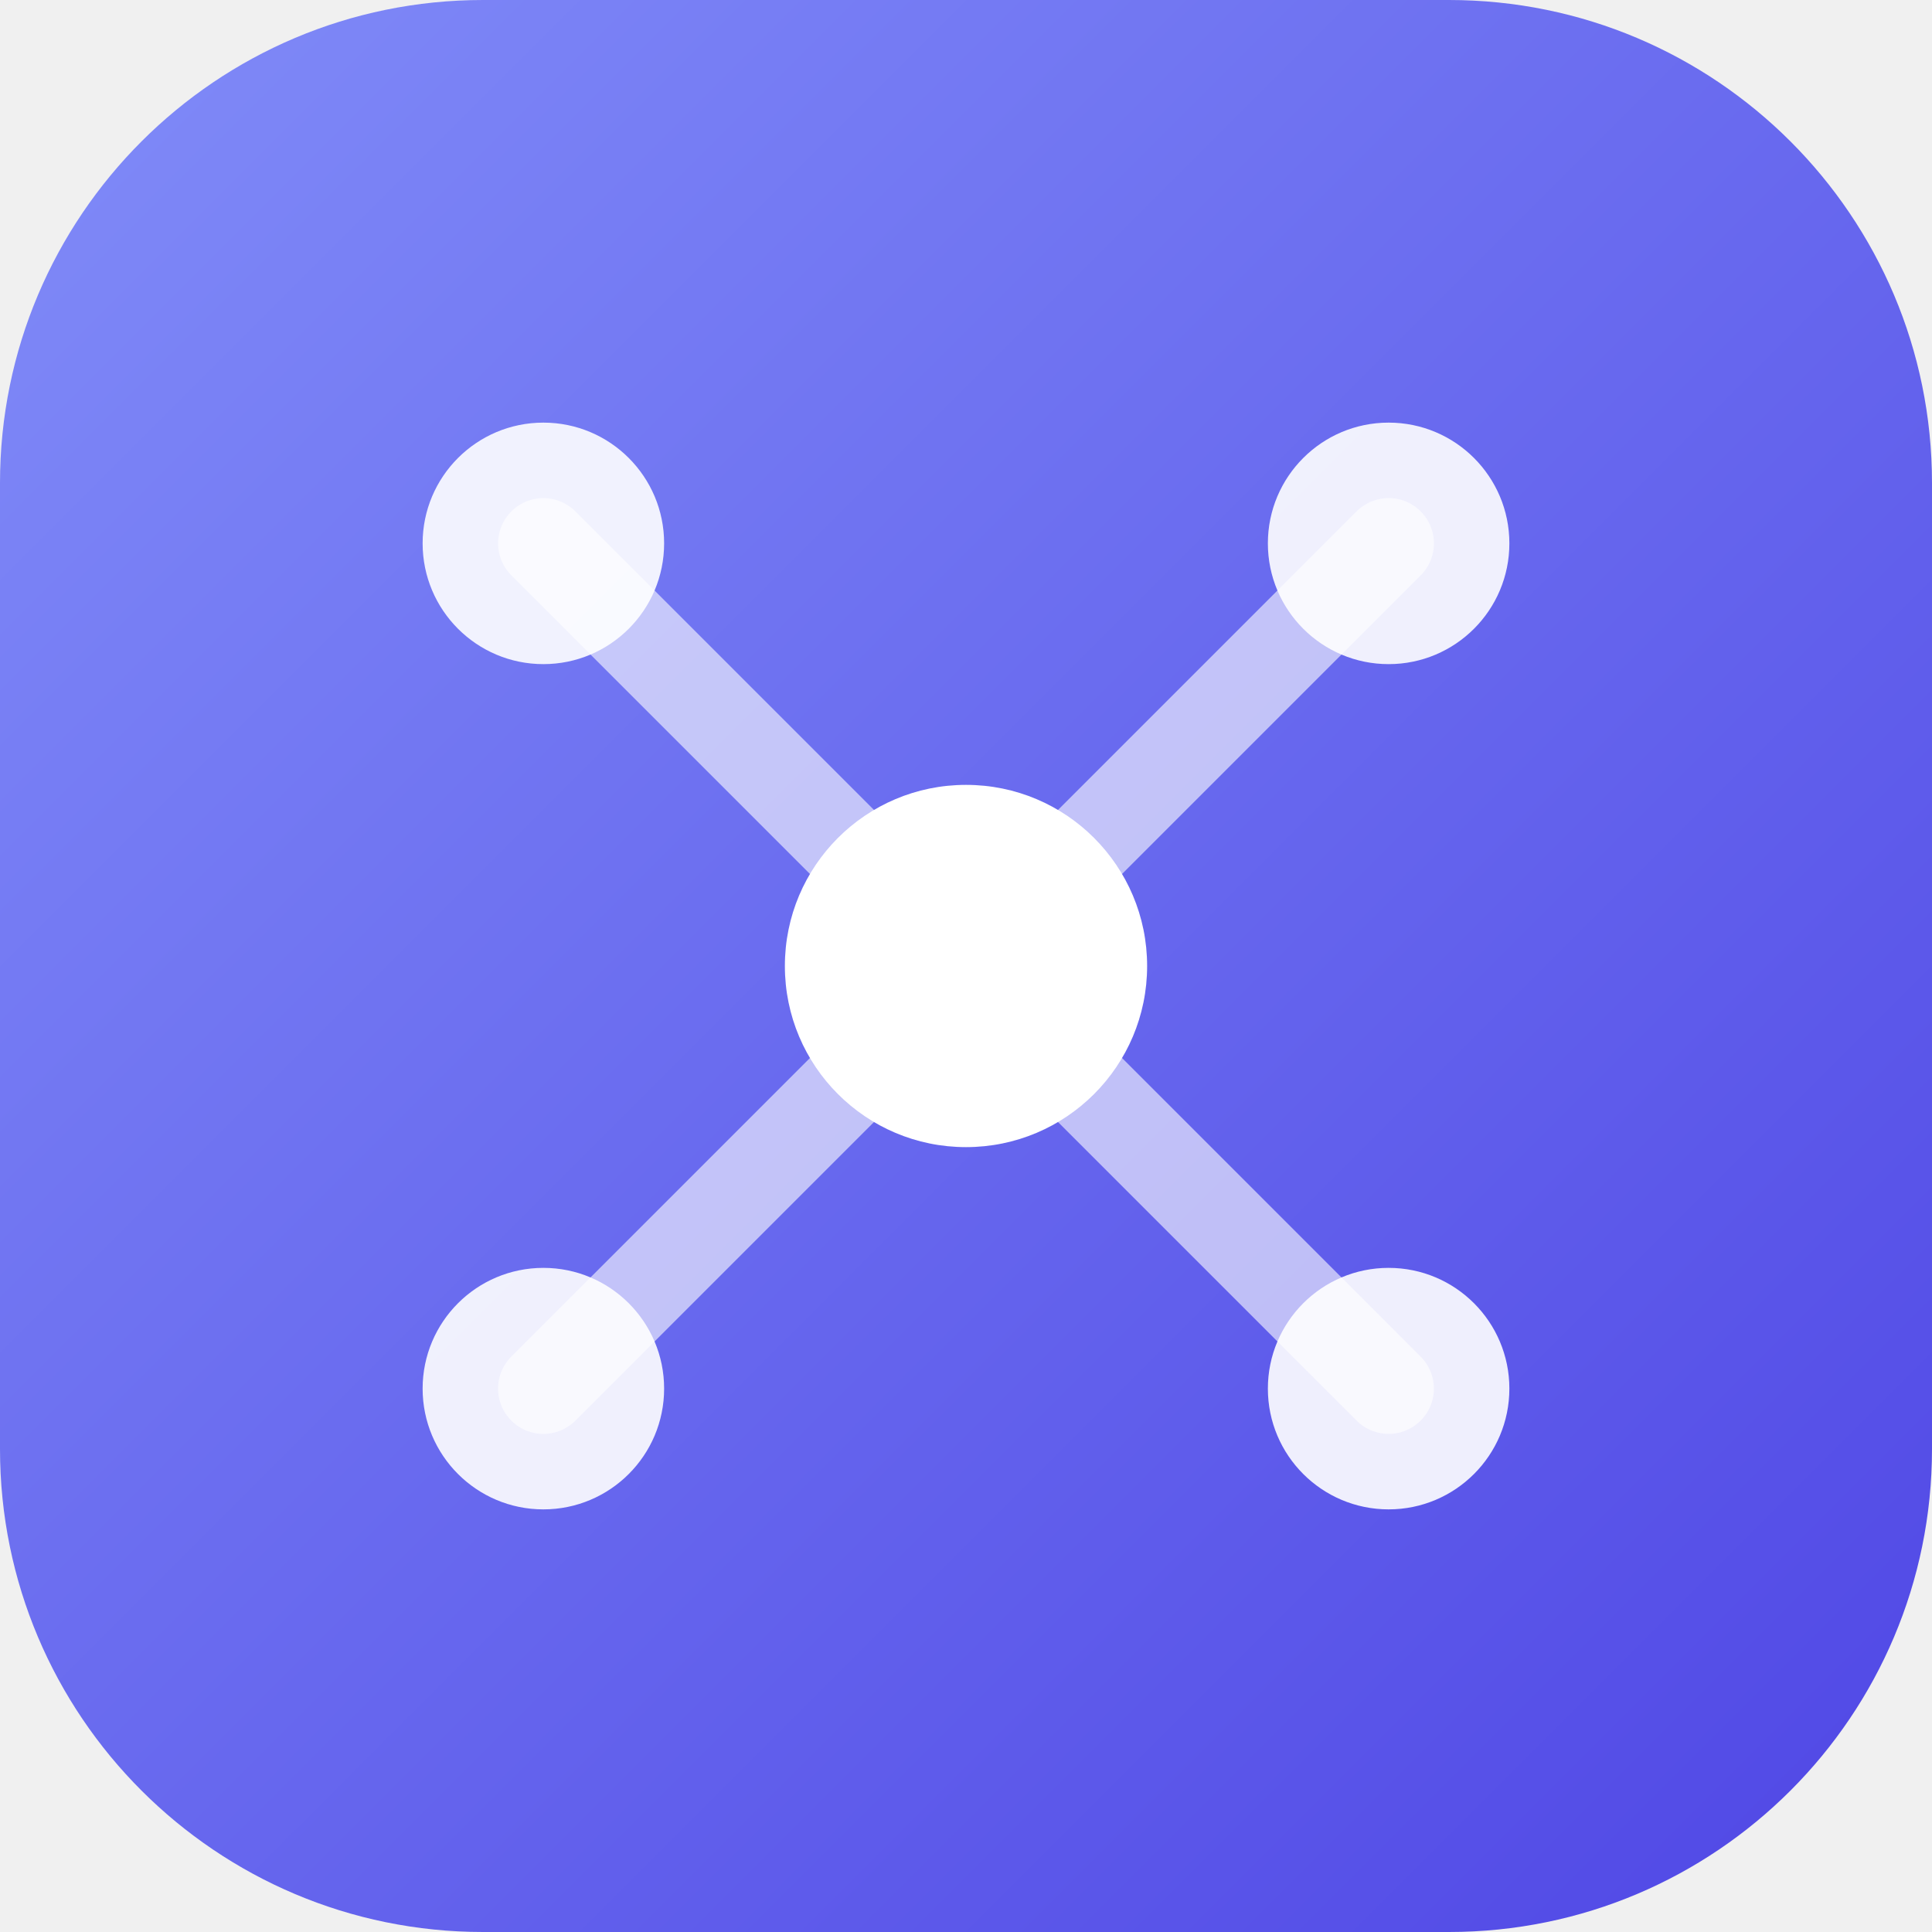
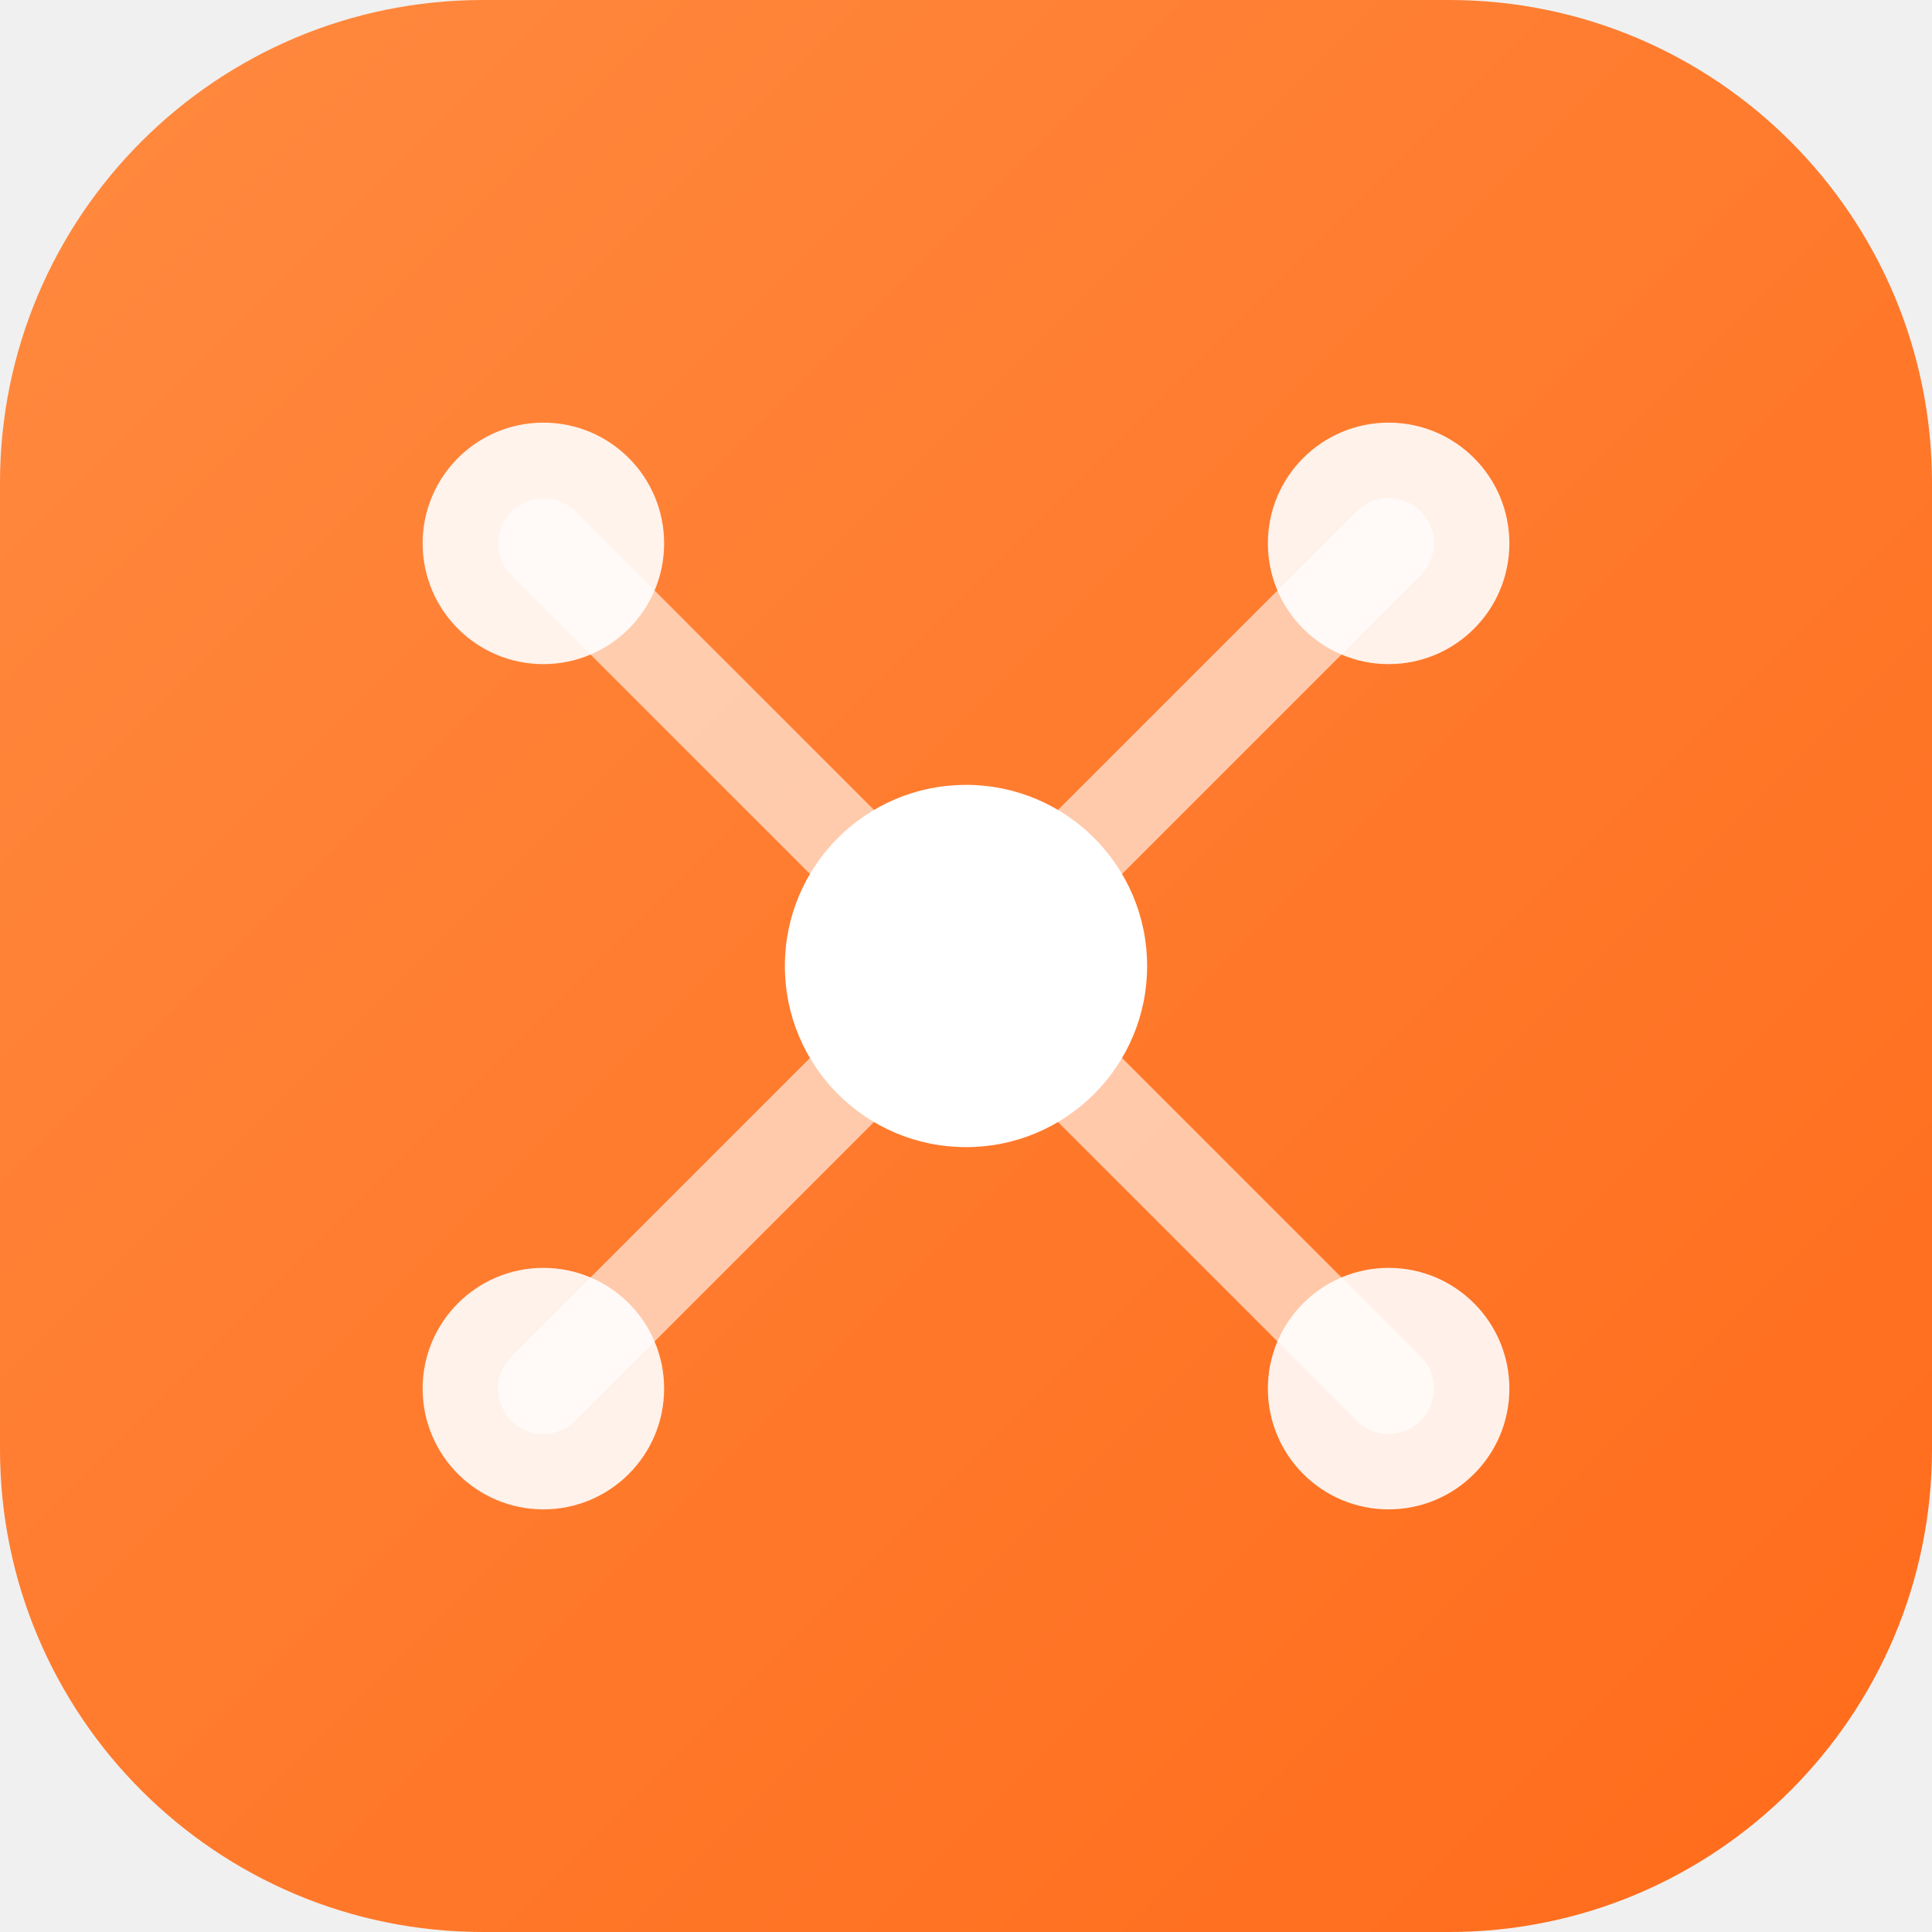
<svg xmlns="http://www.w3.org/2000/svg" viewBox="0 0 32 32">
  <defs>
    <linearGradient id="g" x1="0" y1="0" x2="32" y2="32" gradientUnits="userSpaceOnUse">
-       <stop stop-color="#818cf8" />
-       <stop offset="1" stop-color="#4f46e5" />
+       <stop stop-color="#FF8A40" />
+       <stop offset="1" stop-color="#FF6B1A" />
    </linearGradient>
  </defs>
  <rect width="32" height="32" rx="8" fill="url(#g)" />
  <path d="M16 16 L9 9 M16 16 L23 9 M16 16 L9 23 M16 16 L23 23" stroke="white" stroke-width="1.5" stroke-linecap="round" opacity="0.6" />
  <circle cx="9" cy="9" r="2" fill="white" opacity="0.9" />
  <circle cx="23" cy="9" r="2" fill="white" opacity="0.9" />
  <circle cx="9" cy="23" r="2" fill="white" opacity="0.9" />
  <circle cx="23" cy="23" r="2" fill="white" opacity="0.9" />
  <circle cx="16" cy="16" r="3" fill="white" />
</svg>
